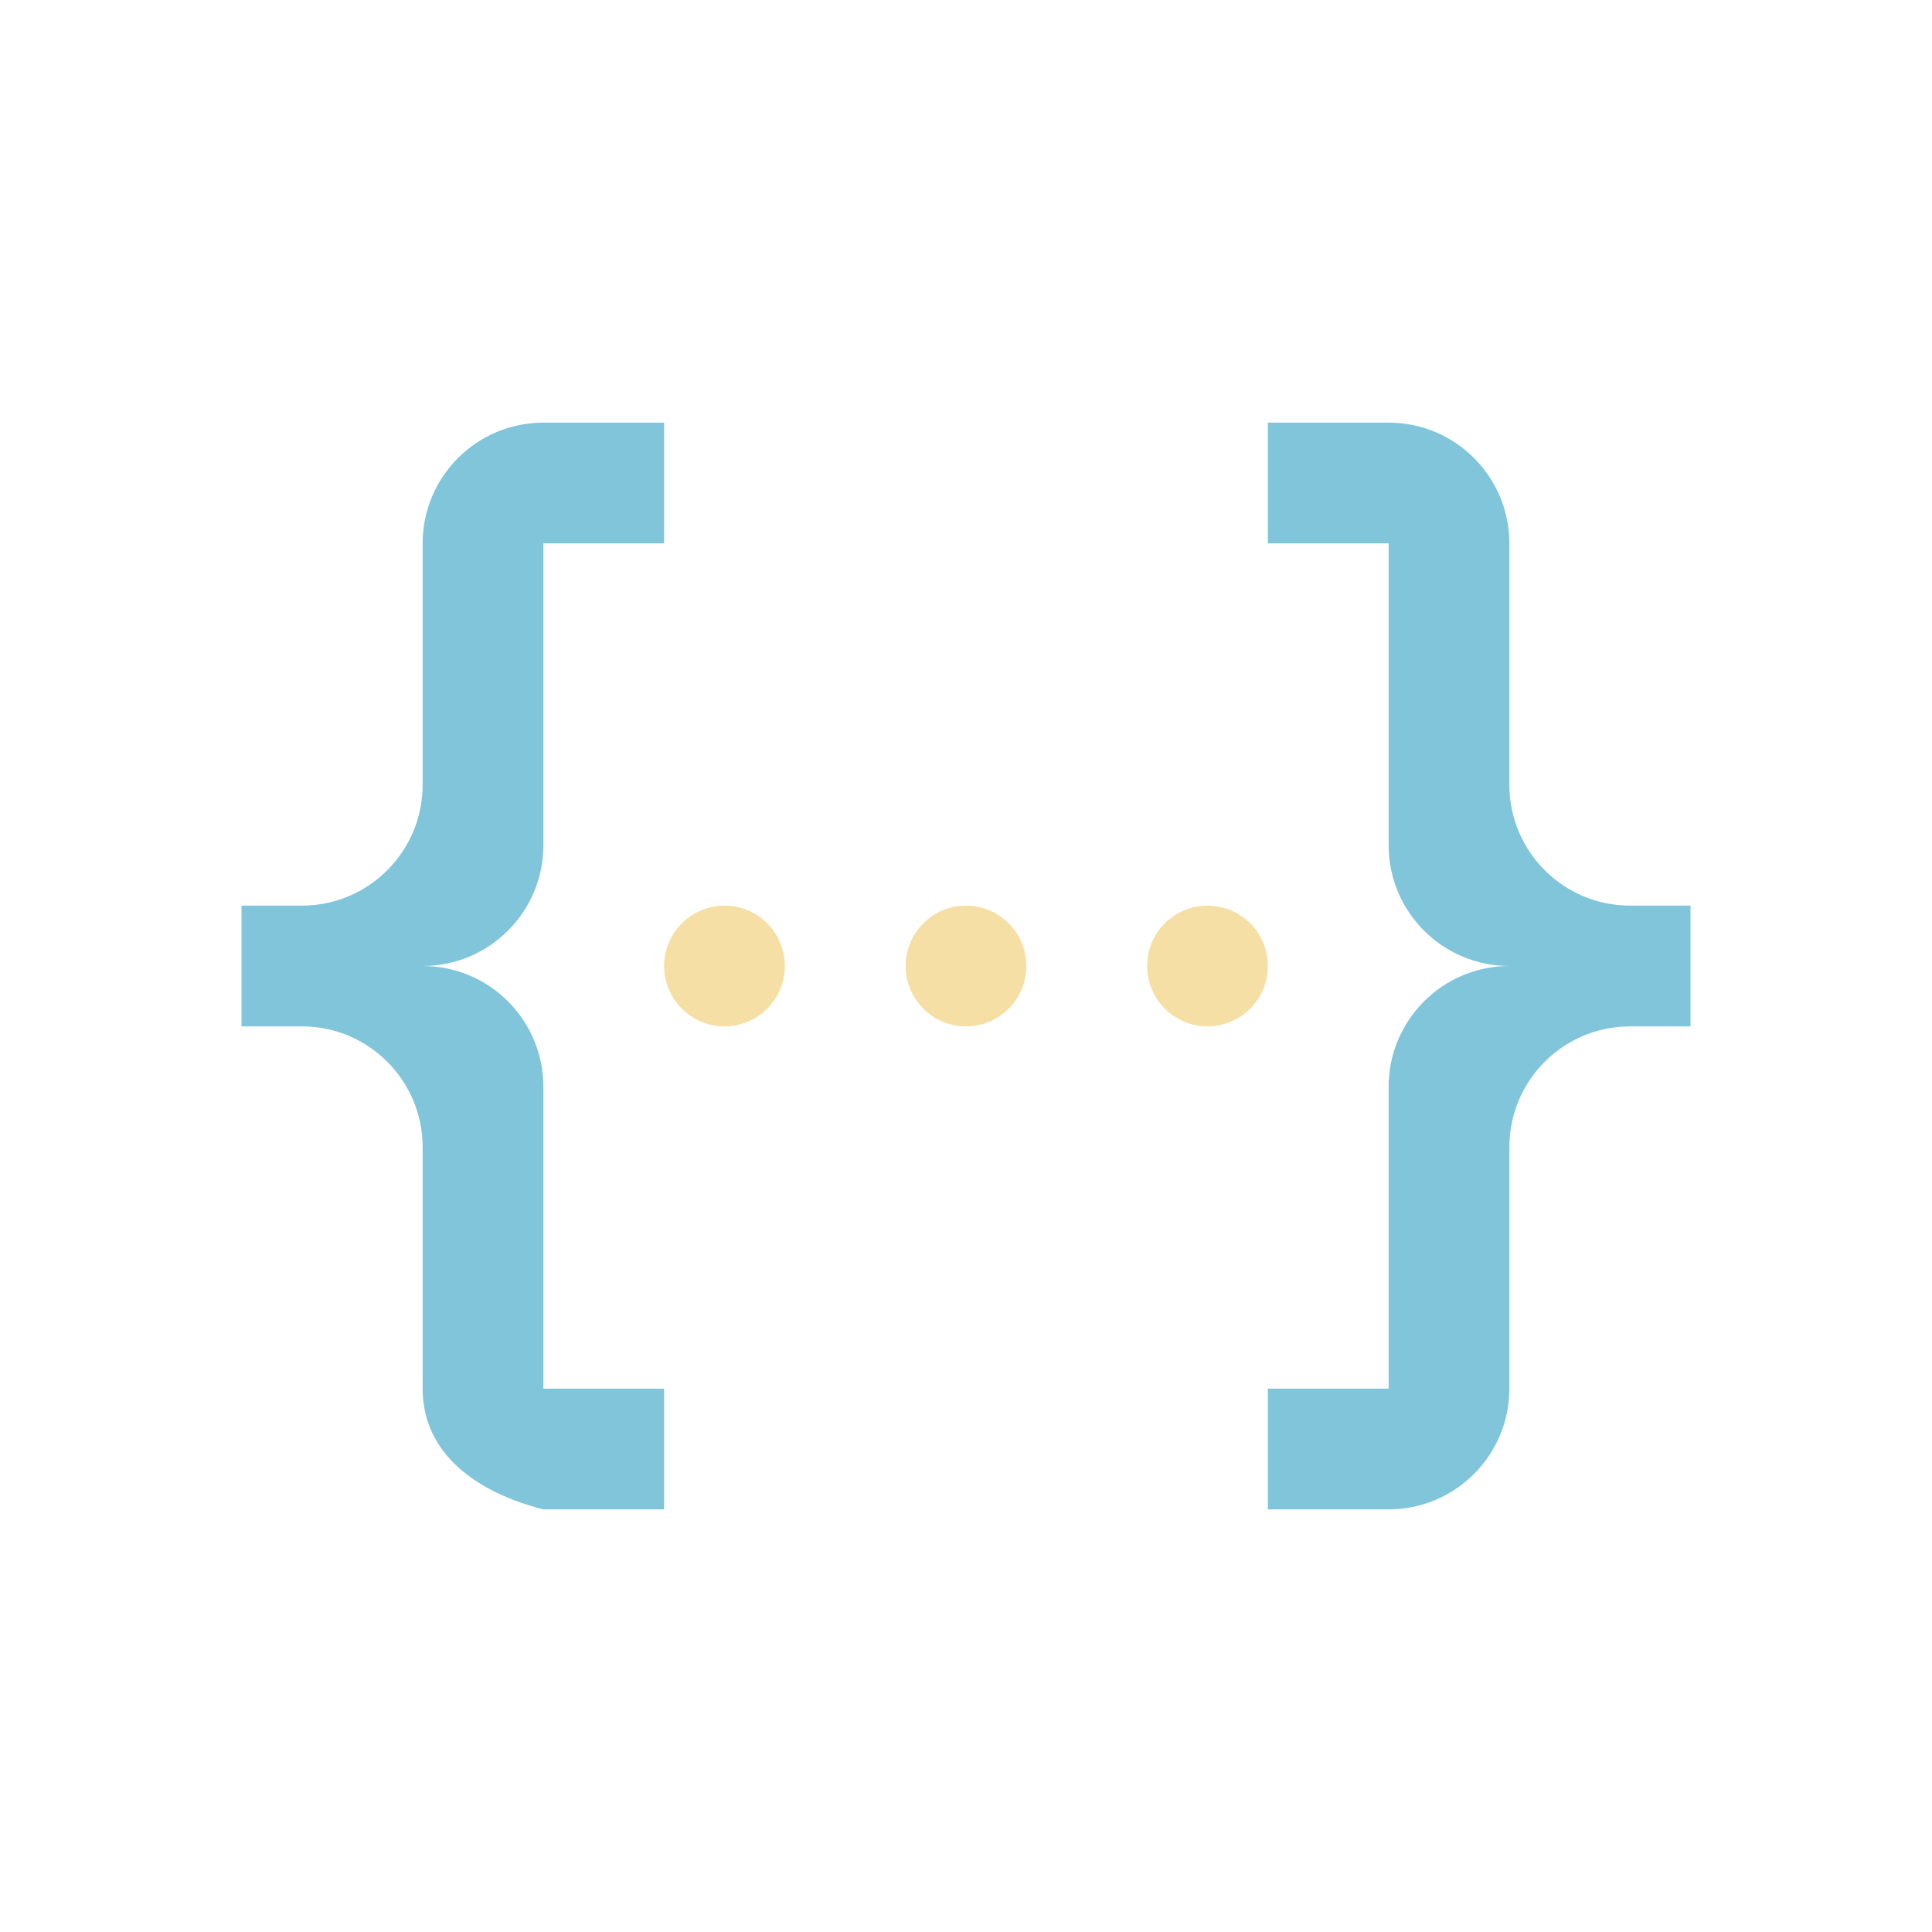
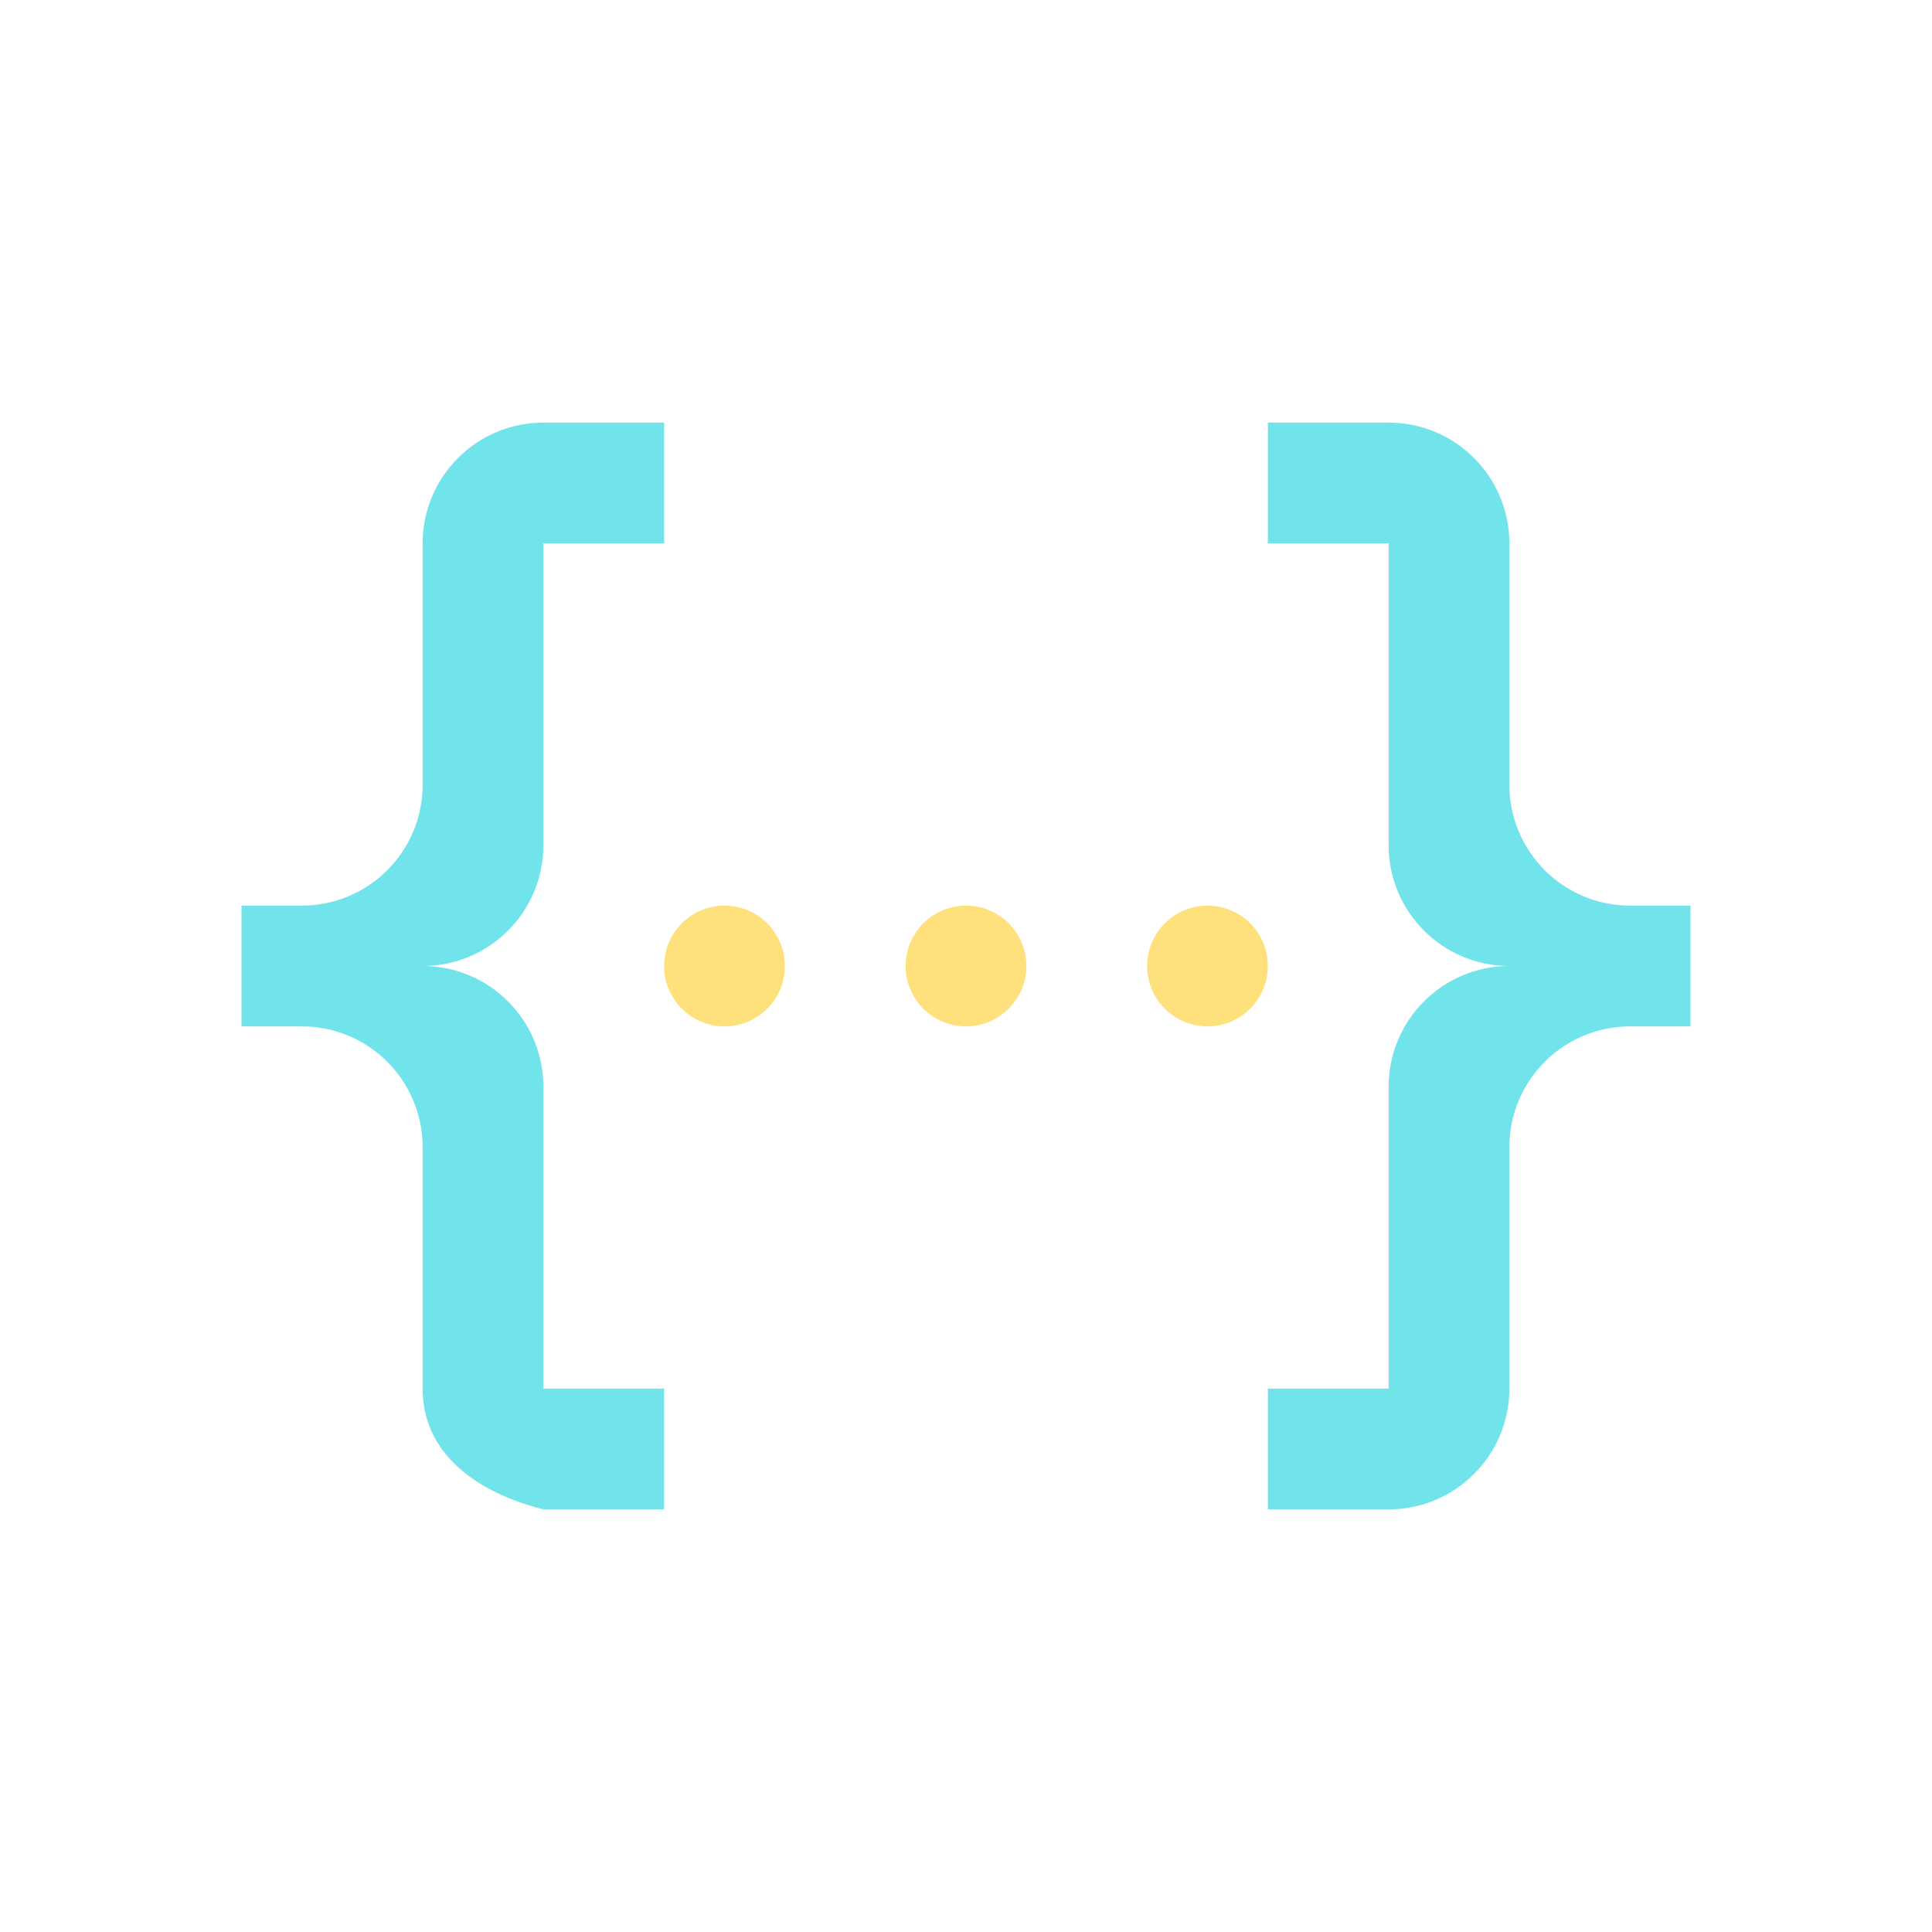
<svg xmlns="http://www.w3.org/2000/svg" width="16" height="16" viewBox="0 0 16 16" fill="none">
  <g id="json">
-     <path id="path4" fill-rule="evenodd" clip-rule="evenodd" d="M5.5 3.5H4.5C3.948 3.5 3.5 3.948 3.5 4.5V6.5C3.5 7.052 3.052 7.5 2.5 7.5H2V8.5H2.5C3.052 8.5 3.5 8.948 3.5 9.5V11.5C3.5 12.05 3.965 12.365 4.5 12.5H5.5V11.5H4.5V9C4.5 8.448 4.052 8 3.5 8C4.052 8 4.5 7.552 4.5 7V4.5H5.5V3.5ZM12.5 4.5C12.5 3.948 12.052 3.5 11.5 3.5H10.5V4.5H11.5V7C11.5 7.552 11.948 8 12.5 8C11.948 8 11.5 8.448 11.5 9V11.5H10.5V12.5H11.5C12.052 12.5 12.5 12.052 12.5 11.5V9.5C12.5 8.948 12.948 8.5 13.5 8.5H14V7.5H13.5C12.948 7.5 12.5 7.052 12.5 6.5V4.5Z" fill="#81C5DA" />
-     <path id="Union" fill-rule="evenodd" clip-rule="evenodd" d="M6 7.5C6.276 7.5 6.5 7.724 6.5 8C6.5 8.276 6.276 8.5 6 8.5C5.724 8.5 5.5 8.276 5.5 8C5.5 7.724 5.724 7.5 6 7.5ZM8 7.5C8.276 7.5 8.5 7.724 8.5 8C8.5 8.276 8.276 8.5 8 8.5C7.724 8.5 7.5 8.276 7.5 8C7.5 7.724 7.724 7.5 8 7.5ZM10.5 8C10.5 7.724 10.276 7.5 10 7.5C9.724 7.5 9.5 7.724 9.5 8C9.5 8.276 9.724 8.5 10 8.5C10.276 8.5 10.5 8.276 10.5 8Z" fill="#F5DFA5" />
+     <path id="path4" fill-rule="evenodd" clip-rule="evenodd" d="M5.5 3.5H4.5C3.948 3.5 3.5 3.948 3.5 4.5V6.5C3.5 7.052 3.052 7.5 2.5 7.5H2V8.5H2.5C3.052 8.5 3.5 8.948 3.5 9.5V11.5C3.5 12.05 3.965 12.365 4.5 12.5H5.5V11.5H4.5V9C4.5 8.448 4.052 8 3.5 8C4.052 8 4.5 7.552 4.5 7V4.5H5.5V3.5ZM12.5 4.5C12.5 3.948 12.052 3.5 11.5 3.5H10.5V4.5H11.5V7C11.5 7.552 11.948 8 12.5 8C11.948 8 11.5 8.448 11.5 9V11.5H10.5V12.5H11.5C12.052 12.5 12.5 12.052 12.5 11.5V9.5C12.5 8.948 12.948 8.5 13.5 8.5H14V7.5H13.5C12.948 7.5 12.5 7.052 12.5 6.5V4.5Z" fill="#70E3EB" />
+     <path id="Union" fill-rule="evenodd" clip-rule="evenodd" d="M6 7.5C6.276 7.5 6.5 7.724 6.5 8C6.5 8.276 6.276 8.5 6 8.5C5.724 8.5 5.5 8.276 5.5 8C5.5 7.724 5.724 7.5 6 7.5ZM8 7.5C8.276 7.5 8.5 7.724 8.5 8C8.5 8.276 8.276 8.5 8 8.5C7.724 8.5 7.5 8.276 7.5 8C7.5 7.724 7.724 7.5 8 7.5ZM10.5 8C10.5 7.724 10.276 7.5 10 7.5C9.724 7.5 9.5 7.724 9.5 8C9.5 8.276 9.724 8.5 10 8.5C10.276 8.5 10.5 8.276 10.5 8Z" fill="#FEE17C" />
  </g>
</svg>
